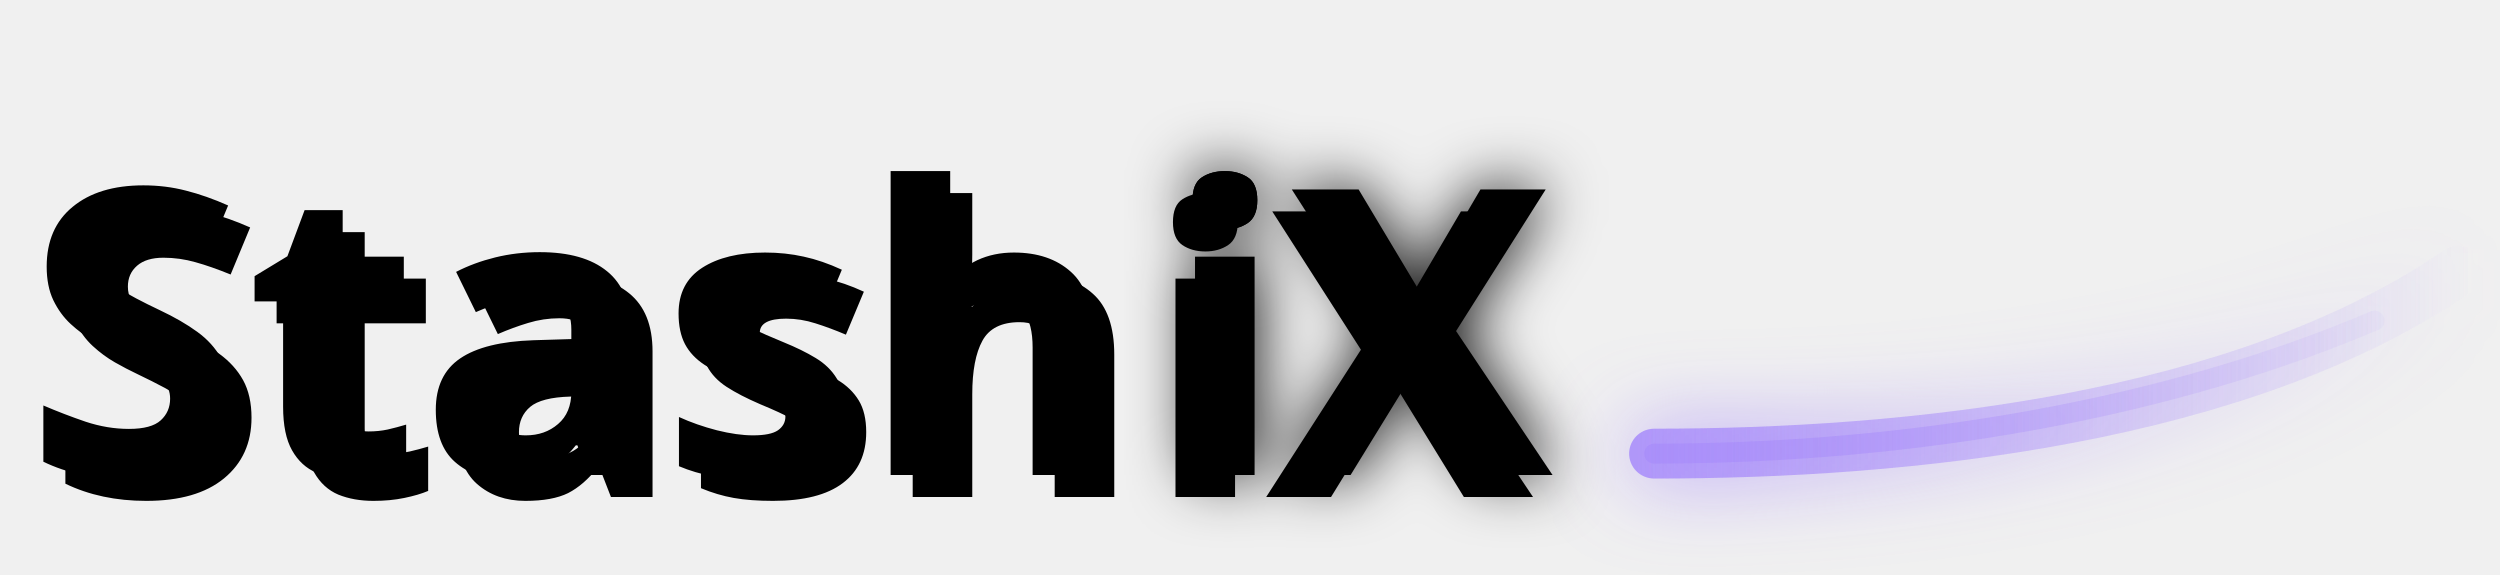
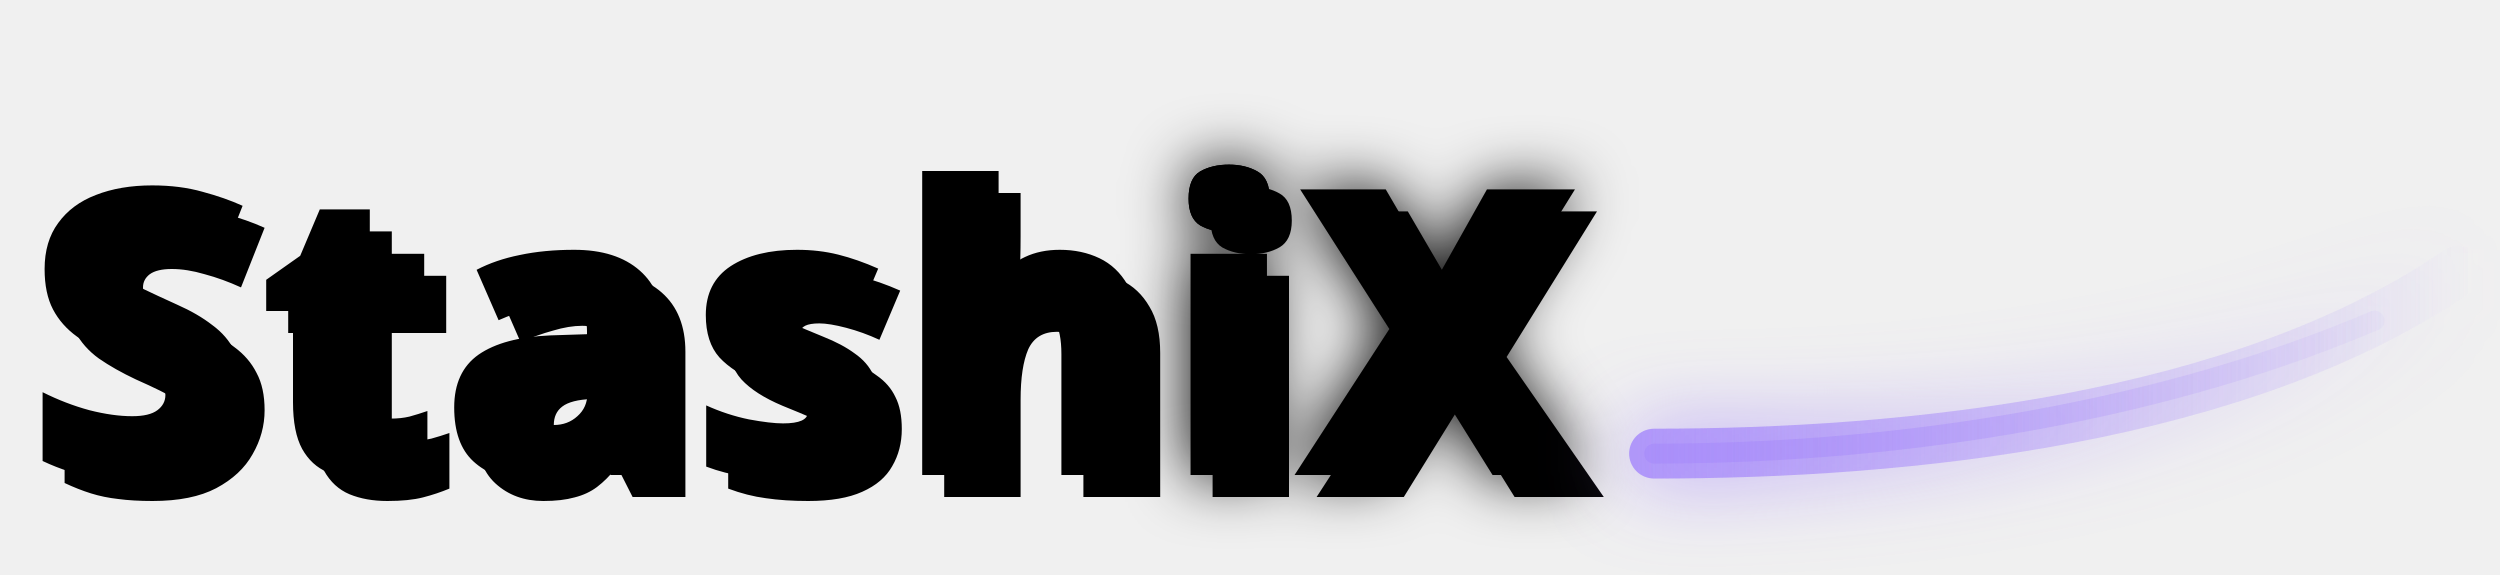
- <svg xmlns="http://www.w3.org/2000/svg" viewBox="0 0 200 46" width="200" height="46">
-   <defs>
-     <style>
+ <svg xmlns="http://www.w3.org/2000/svg" viewBox="0 0 200 46" width="200" height="46" version="1.1" id="svg10">
+   <defs id="defs6">
+     <style id="style1">
      /* "Stash" adapts to system color scheme.
         Note: prefers-color-scheme responds to OS setting, not oink's manual toggle.
         Users who override via the site toggle see a best-effort fallback. */
      .stash-main { fill: oklch(13% 0.028 261.692); }       /* gray-950 on light */
      .stash-shadow { fill: oklch(49.1% 0.27 292.581 / 0.45); } /* violet-700 dim on light */
      @media (prefers-color-scheme: dark) {
        .stash-main   { fill: #ffffff; }
        .stash-shadow { fill: oklch(49.1% 0.27 292.581); }
      }
    </style>
-     <filter id="glow" x="-0.19" y="-0.24" width="1.38" height="1.48">
-       <feGaussianBlur stdDeviation="2.5" result="blur" />
-       <feMerge>
-         <feMergeNode in="blur" />
-         <feMergeNode in="SourceGraphic" />
+     <filter id="glow" x="-0.191" y="-0.242" width="1.381" height="1.483">
+       <feGaussianBlur stdDeviation="2.5" result="blur" id="feGaussianBlur1" />
+       <feMerge id="feMerge2">
+         <feMergeNode in="blur" id="feMergeNode1" />
+         <feMergeNode in="SourceGraphic" id="feMergeNode2" />
      </feMerge>
    </filter>
-     <filter id="trail-glow" x="-0.16" y="-0.68" width="1.31" height="2.36">
-       <feGaussianBlur stdDeviation="2.5" result="blur" />
-       <feMerge>
-         <feMergeNode in="blur" />
-         <feMergeNode in="SourceGraphic" />
+     <filter id="trail-glow" x="-0.156" y="-0.682" width="1.312" height="2.364">
+       <feGaussianBlur stdDeviation="2.5" result="blur" id="feGaussianBlur2" />
+       <feMerge id="feMerge4">
+         <feMergeNode in="blur" id="feMergeNode3" />
+         <feMergeNode in="SourceGraphic" id="feMergeNode4" />
      </feMerge>
    </filter>
    <linearGradient id="trail" x1="0" y1="0" x2="50" y2="0" gradientUnits="userSpaceOnUse">
-       <stop offset="0%" stop-color="#a78bfa" stop-opacity="0.85" />
-       <stop offset="60%" stop-color="#a78bfa" stop-opacity="0.3" />
-       <stop offset="100%" stop-color="#a78bfa" stop-opacity="0" />
+       <stop offset="0%" stop-color="#a78bfa" stop-opacity="0.85" id="stop4" />
+       <stop offset="60%" stop-color="#a78bfa" stop-opacity="0.3" id="stop5" />
+       <stop offset="100%" stop-color="#a78bfa" stop-opacity="0" id="stop6" />
    </linearGradient>
    <clipPath id="dot">
-       <rect x="94" y="0" width="10" height="20" />
+       <rect x="94" y="0" width="10" height="20" id="rect6" />
    </clipPath>
  </defs>
-   <text x="3.76" y="39.76" class="stash-shadow" font-family="'Big Shoulders Display', Impact, sans-serif" font-weight="900" font-size="32" aria-hidden="true">StashiX</text>
-   <text x="2" y="38" class="stash-main" font-family="'Big Shoulders Display', Impact, sans-serif" font-weight="900" font-size="32">Stash</text>
-   <text x="93.1" y="38" font-family="'Big Shoulders Display', Impact, sans-serif" font-weight="900" font-size="32" fill="oklch(54.1% 0.281 293.009)" filter="url(#glow)">iX</text>
-   <text x="93.1" y="38" font-family="'Big Shoulders Display', Impact, sans-serif" font-weight="900" font-size="32" fill="oklch(87% 0.13 195)" clip-path="url(#dot)">i</text>
-   <g transform="matrix(1.34,0,0,1.33,131,19)">
-     <path d="M 1,13 C 16,13 36,11 49,2" fill="none" stroke="url(#trail)" stroke-width="3" stroke-linecap="round" filter="url(#trail-glow)" />
-     <path d="M 1,13 C 14,13 30,11 44,5" fill="none" stroke="url(#trail)" stroke-width="1.2" stroke-linecap="round" opacity="0.8" />
+   <path d="m 21.168,32.816 q 0,1.856 -0.96,3.52 -0.928,1.664 -2.912,2.72 -1.952,1.024 -5.088,1.024 -1.568,0 -2.752,-0.16 -1.152,-0.128 -2.176,-0.448 -1.024,-0.32 -2.112,-0.832 v -5.504 q 1.856,0.928 3.744,1.44 1.888,0.48 3.424,0.48 1.376,0 2.016,-0.48 0.64,-0.48 0.64,-1.216 0,-0.896 -0.96,-1.44 -0.928,-0.576 -3.168,-1.568 -1.696,-0.8 -2.944,-1.664 -1.248,-0.896 -1.92,-2.176 -0.672,-1.28 -0.672,-3.232 0,-2.208 1.088,-3.68 1.088,-1.504 3.008,-2.24 1.952,-0.768 4.512,-0.768 2.24,0 4.032,0.512 1.792,0.48 3.2,1.12 l -1.888,4.768 q -1.472,-0.672 -2.912,-1.056 -1.408,-0.416 -2.624,-0.416 -1.184,0 -1.76,0.416 -0.544,0.416 -0.544,1.056 0,0.544 0.416,0.96 0.416,0.416 1.376,0.928 0.992,0.48 2.688,1.248 1.664,0.736 2.816,1.632 1.184,0.864 1.792,2.08 0.64,1.184 0.64,2.976 z m 11.84,2.432 q 0.832,0 1.504,-0.16 0.704,-0.192 1.44,-0.448 v 4.448 q -0.992,0.416 -2.112,0.704 -1.12,0.288 -2.848,0.288 -1.728,0 -3.04,-0.544 -1.28,-0.544 -2.016,-1.856 -0.736,-1.344 -0.736,-3.744 v -7.296 h -2.144 v -2.496 l 2.72,-1.92 1.568,-3.712 h 4 v 3.552 h 4.352 v 4.576 h -4.352 v 6.88 q 0,1.728 1.664,1.728 z m 14.688,-13.504 q 3.36,0 5.248,1.664 1.888,1.664 1.888,4.736 v 11.616 h -4.224 l -1.184,-2.336 h -0.128 q -0.736,0.928 -1.536,1.536 -0.768,0.576 -1.792,0.832 -1.024,0.288 -2.496,0.288 -2.304,0 -3.84,-1.408 -1.536,-1.408 -1.536,-4.32 0,-2.848 1.952,-4.224 1.984,-1.376 5.728,-1.536 l 2.944,-0.096 v -0.256 q 0,-1.184 -0.576,-1.664 -0.576,-0.512 -1.568,-0.512 -1.056,0 -2.336,0.384 -1.28,0.352 -2.592,0.928 l -1.76,-4.032 q 1.536,-0.8 3.456,-1.184 1.952,-0.416 4.352,-0.416 z m -0.352,10.176 q -1.664,0.064 -2.368,0.608 -0.672,0.512 -0.672,1.472 0,0.896 0.48,1.344 0.48,0.416 1.28,0.416 1.12,0 1.888,-0.704 0.8,-0.704 0.8,-1.824 v -1.376 z m 24.8,2.4 q 0,1.664 -0.768,2.976 -0.736,1.312 -2.4,2.048 -1.632,0.736 -4.32,0.736 -1.888,0 -3.392,-0.224 -1.472,-0.192 -3.008,-0.768 v -4.896 q 1.696,0.768 3.424,1.12 1.728,0.32 2.72,0.32 1.984,0 1.984,-0.896 0,-0.384 -0.32,-0.672 -0.32,-0.288 -1.152,-0.64 -0.8,-0.352 -2.304,-0.96 -2.208,-0.928 -3.296,-2.112 -1.088,-1.216 -1.088,-3.392 0,-2.592 1.984,-3.904 2.016,-1.312 5.312,-1.312 1.76,0 3.296,0.384 1.536,0.384 3.2,1.12 l -1.664,3.936 q -1.312,-0.608 -2.656,-0.96 -1.344,-0.352 -2.144,-0.352 -1.504,0 -1.504,0.736 0,0.32 0.256,0.576 0.288,0.256 1.056,0.576 0.768,0.32 2.24,0.928 1.536,0.608 2.528,1.344 1.024,0.704 1.504,1.728 0.512,0.992 0.512,2.56 z m 9.504,-15.424 q 0,1.952 -0.096,3.296 -0.096,1.344 -0.16,2.048 h 0.288 q 0.864,-1.376 2.08,-1.92 1.216,-0.576 2.784,-0.576 1.76,0 3.168,0.672 1.408,0.672 2.24,2.112 0.864,1.408 0.864,3.712 v 11.52 h -6.144 v -9.664 q 0,-3.552 -2.112,-3.552 -1.664,0 -2.304,1.408 -0.608,1.408 -0.608,4.032 v 7.776 h -6.112 v -24.32 h 6.112 z m 18.432,-3.968 q 1.312,0 2.272,0.544 0.992,0.544 0.992,2.176 0,1.568 -0.992,2.144 -0.96,0.544 -2.272,0.544 -1.344,0 -2.304,-0.544 -0.928,-0.576 -0.928,-2.144 0,-1.632 0.928,-2.176 0.96,-0.544 2.304,-0.544 z m 3.04,7.136 v 17.696 h -6.112 v -17.696 z m 25.184,17.696 h -7.136 l -4.448,-7.136 -4.416,7.136 h -6.976 l 7.584,-11.68 -7.136,-11.168 h 6.848 l 4.128,7.072 3.968,-7.072 h 7.04 l -7.232,11.648 z" id="text6" class="stash-shadow" style="font-weight:900;font-size:32px;font-family:'Big Shoulders Display', Impact, sans-serif" aria-label="StashiX" />
+   <path d="m 19.408,31.056 q 0,1.856 -0.96,3.52 -0.928,1.664 -2.912,2.72 -1.952,1.024 -5.088,1.024 -1.568,0 -2.752,-0.16 Q 6.544,38.032 5.52,37.712 4.496,37.392 3.408,36.88 v -5.504 q 1.856,0.928 3.744,1.44 1.888,0.48 3.424,0.48 1.376,0 2.016,-0.48 0.64,-0.48 0.64,-1.216 0,-0.896 -0.96,-1.44 Q 11.344,29.584 9.104,28.592 7.408,27.792 6.16,26.928 4.912,26.032 4.24,24.752 3.568,23.472 3.568,21.52 q 0,-2.208 1.088,-3.68 1.088,-1.504 3.008,-2.24 1.952,-0.768 4.512,-0.768 2.24,0 4.032,0.512 1.792,0.48 3.2,1.12 L 17.52,21.232 Q 16.048,20.56 14.608,20.176 13.2,19.76 11.984,19.76 q -1.184,0 -1.76,0.416 -0.544,0.416 -0.544,1.056 0,0.544 0.416,0.96 0.416,0.416 1.376,0.928 0.992,0.48 2.688,1.248 1.664,0.736 2.816,1.632 1.184,0.864 1.792,2.08 0.64,1.184 0.64,2.976 z m 11.84,2.432 q 0.832,0 1.504,-0.16 0.704,-0.192 1.44,-0.448 v 4.448 q -0.992,0.416 -2.112,0.704 -1.12,0.288 -2.848,0.288 -1.728,0 -3.04,-0.544 -1.28,-0.544 -2.016,-1.856 -0.736,-1.344 -0.736,-3.744 V 24.88 h -2.144 v -2.496 l 2.72,-1.92 1.568,-3.712 h 4 v 3.552 h 4.352 v 4.576 h -4.352 v 6.88 q 0,1.728 1.664,1.728 z M 45.936,19.984 q 3.36,0 5.248,1.664 1.888,1.664 1.888,4.736 V 38 h -4.224 l -1.184,-2.336 h -0.128 q -0.736,0.928 -1.536,1.536 -0.768,0.576 -1.792,0.832 -1.024,0.288 -2.496,0.288 -2.304,0 -3.84,-1.408 -1.536,-1.408 -1.536,-4.32 0,-2.848 1.952,-4.224 1.984,-1.376 5.728,-1.536 l 2.944,-0.096 V 26.48 q 0,-1.184 -0.576,-1.664 -0.576,-0.512 -1.568,-0.512 -1.056,0 -2.336,0.384 -1.28,0.352 -2.592,0.928 l -1.76,-4.032 q 1.536,-0.8 3.456,-1.184 1.952,-0.416 4.352,-0.416 z m -0.352,10.176 q -1.664,0.064 -2.368,0.608 -0.672,0.512 -0.672,1.472 0,0.896 0.48,1.344 0.48,0.416 1.28,0.416 1.12,0 1.888,-0.704 0.8,-0.704 0.8,-1.824 v -1.376 z m 24.8,2.4 q 0,1.664 -0.768,2.976 -0.736,1.312 -2.4,2.048 -1.632,0.736 -4.32,0.736 -1.888,0 -3.392,-0.224 -1.472,-0.192 -3.008,-0.768 v -4.896 q 1.696,0.768 3.424,1.12 1.728,0.32 2.72,0.32 1.984,0 1.984,-0.896 0,-0.384 -0.32,-0.672 -0.32,-0.288 -1.152,-0.64 -0.8,-0.352 -2.304,-0.96 -2.208,-0.928 -3.296,-2.112 -1.088,-1.216 -1.088,-3.392 0,-2.592 1.984,-3.904 2.016,-1.312 5.312,-1.312 1.76,0 3.296,0.384 1.536,0.384 3.2,1.12 l -1.664,3.936 q -1.312,-0.608 -2.656,-0.96 -1.344,-0.352 -2.144,-0.352 -1.504,0 -1.504,0.736 0,0.32 0.256,0.576 0.288,0.256 1.056,0.576 0.768,0.32 2.24,0.928 1.536,0.608 2.528,1.344 1.024,0.704 1.504,1.728 0.512,0.992 0.512,2.56 z M 79.888,17.136 q 0,1.952 -0.096,3.296 -0.096,1.344 -0.16,2.048 h 0.288 q 0.864,-1.376 2.08,-1.92 1.216,-0.576 2.784,-0.576 1.76,0 3.168,0.672 1.408,0.672 2.24,2.112 0.864,1.408 0.864,3.712 V 38 h -6.144 v -9.664 q 0,-3.552 -2.112,-3.552 -1.664,0 -2.304,1.408 -0.608,1.408 -0.608,4.032 V 38 h -6.112 V 13.68 h 6.112 z" id="text7" class="stash-main" style="font-weight:900;font-size:32px;font-family:'Big Shoulders Display', Impact, sans-serif" aria-label="Stash" />
+   <path d="m 98.316,13.168 q 1.312,0 2.272,0.544 0.992,0.544 0.992,2.176 0,1.568 -0.992,2.144 -0.96,0.544 -2.272,0.544 -1.344,0 -2.304,-0.544 -0.928,-0.576 -0.928,-2.144 0,-1.632 0.928,-2.176 0.96,-0.544 2.304,-0.544 z M 101.356,20.304 V 38 H 95.244 V 20.304 Z M 126.54,38 h -7.136 l -4.448,-7.136 -4.416,7.136 h -6.976 l 7.584,-11.68 -7.136,-11.168 h 6.848 l 4.128,7.072 3.968,-7.072 h 7.04 l -7.232,11.648 z" id="text8" style="fill:oklch(54.1% 0.281 293.009);filter:url(#glow)" aria-label="iX" />
+   <path d="m 98.316,13.168 q 1.312,0 2.272,0.544 0.992,0.544 0.992,2.176 0,1.568 -0.992,2.144 -0.96,0.544 -2.272,0.544 -1.344,0 -2.304,-0.544 -0.928,-0.576 -0.928,-2.144 0,-1.632 0.928,-2.176 0.96,-0.544 2.304,-0.544 z M 101.356,20.304 V 38 H 95.244 V 20.304 Z" id="text9" clip-path="url(#dot)" style="fill:oklch(87% 0.13 195)" aria-label="i" />
+   <g transform="matrix(1.34,0,0,1.33,131,19)" id="g10">
+     <path d="M 1,13 C 16,13 36,11 49,2" fill="none" stroke="url(#trail)" stroke-width="3" stroke-linecap="round" filter="url(#trail-glow)" id="path9" />
+     <path d="M 1,13 C 14,13 30,11 44,5" fill="none" stroke="url(#trail)" stroke-width="1.2" stroke-linecap="round" opacity="0.8" id="path10" />
  </g>
</svg>
